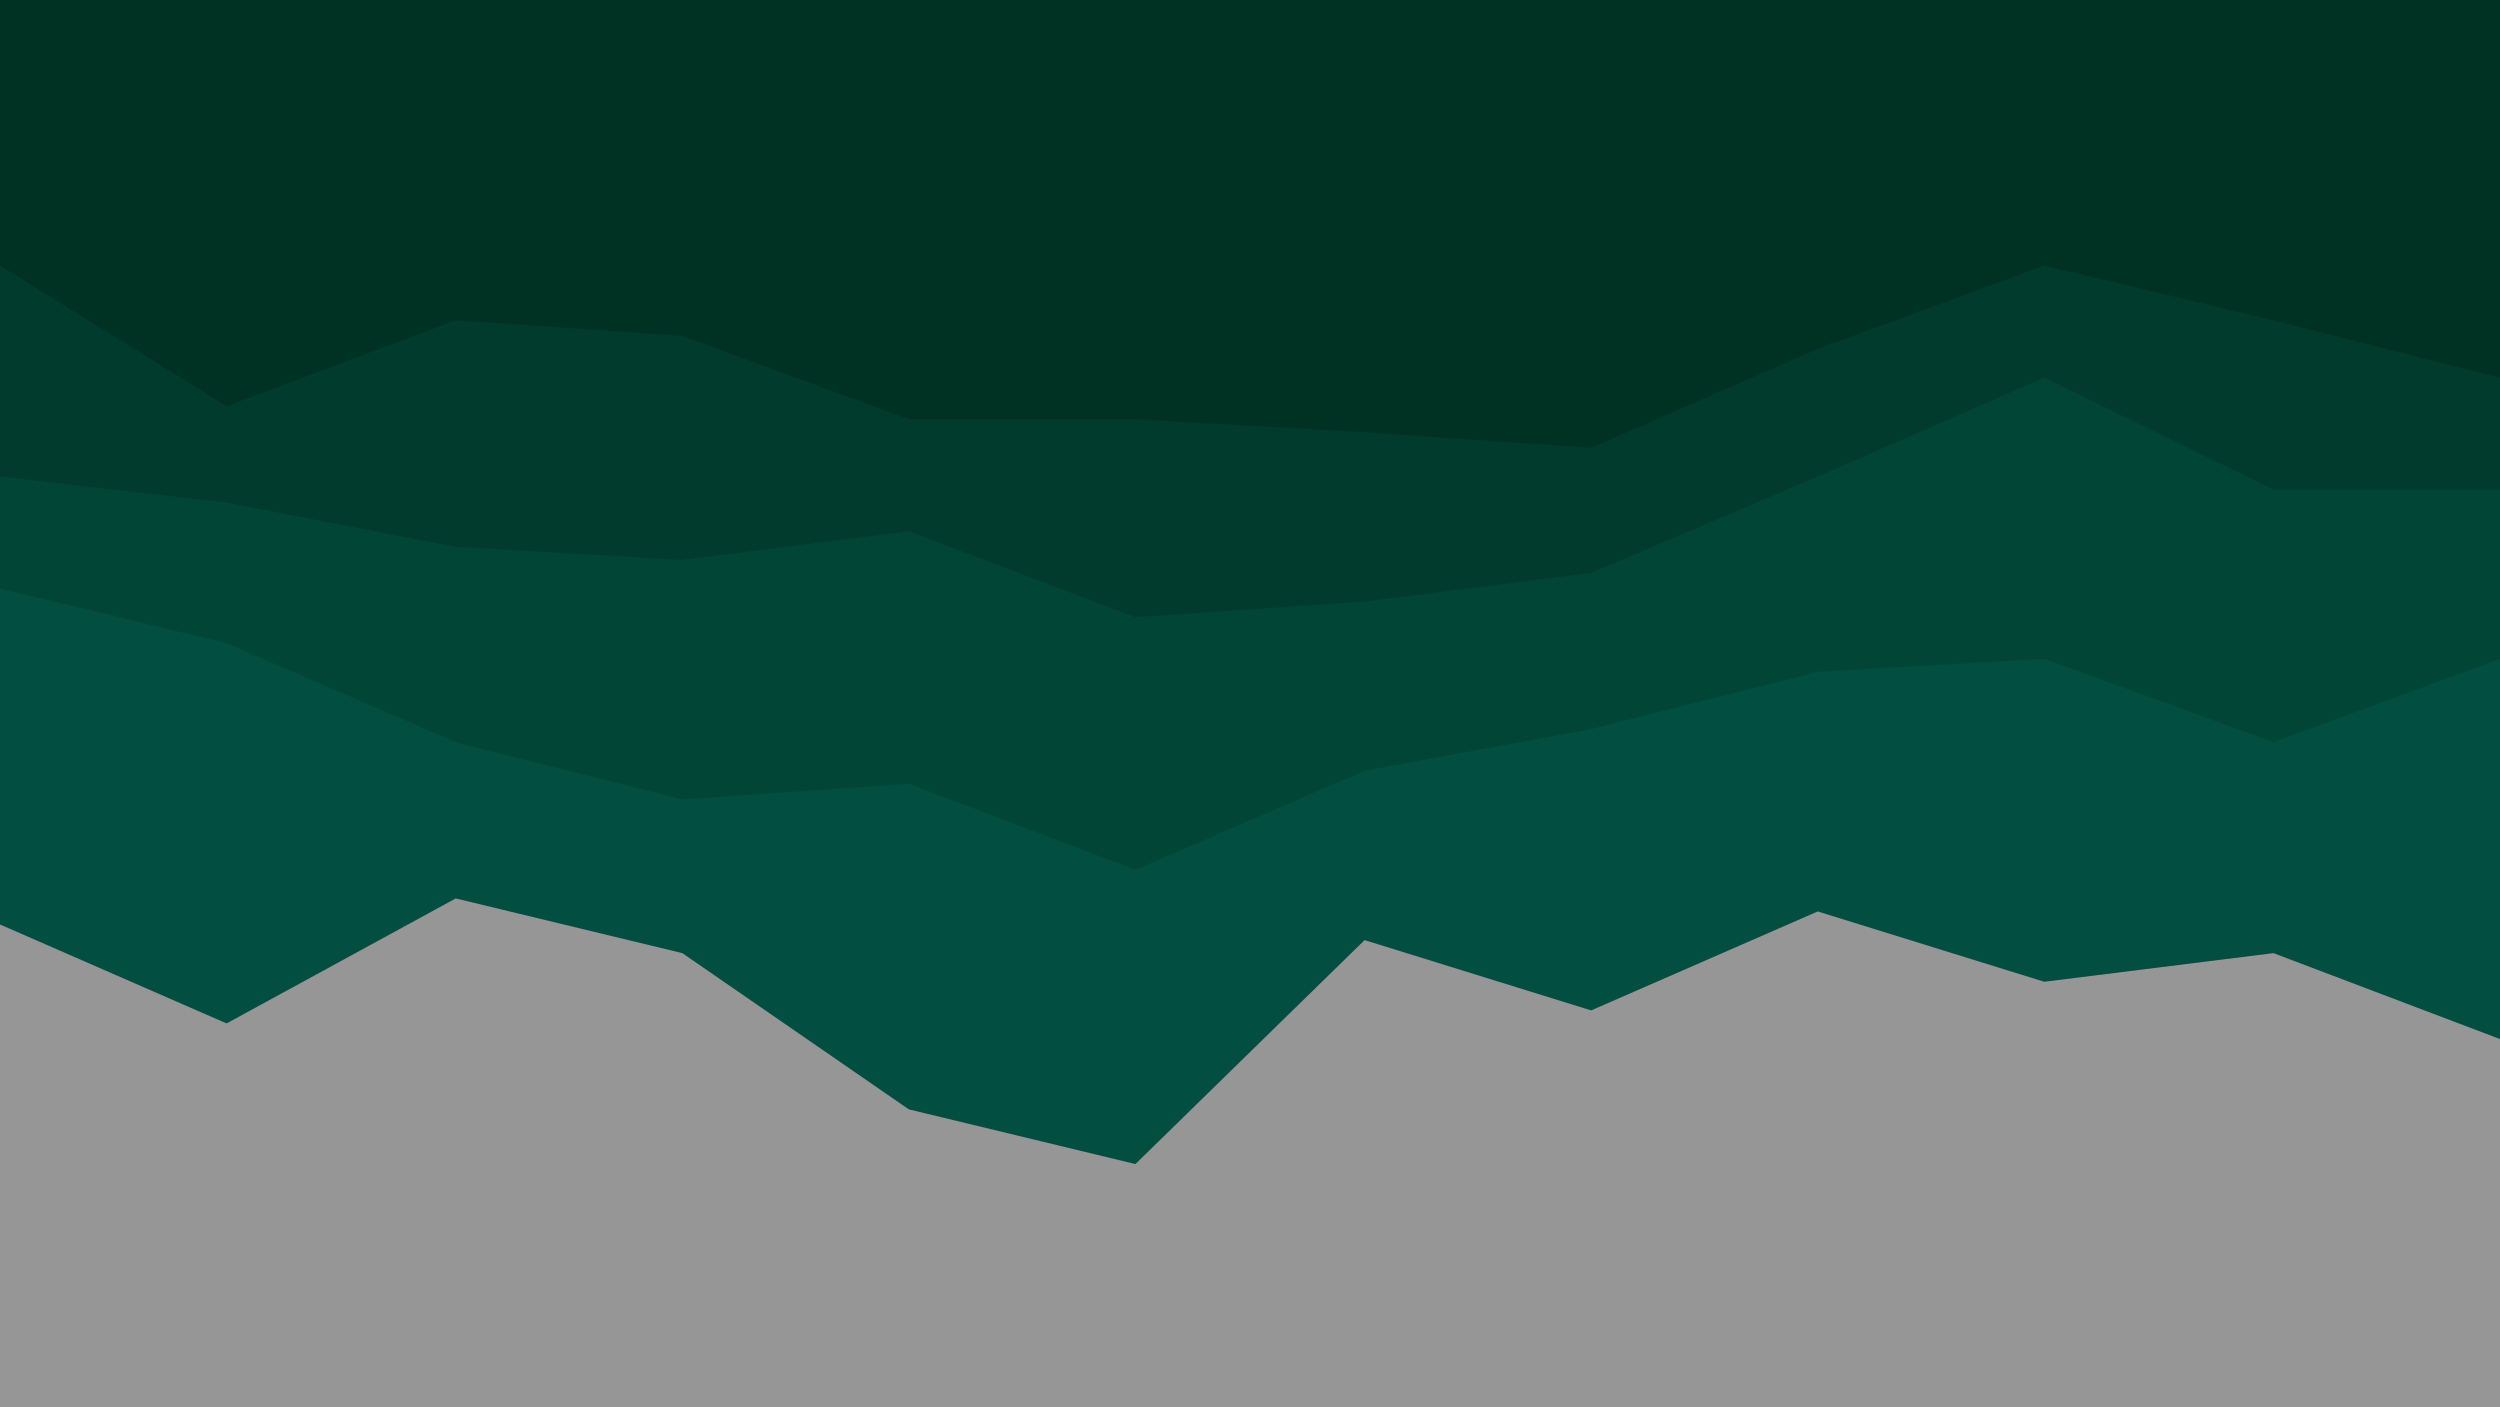
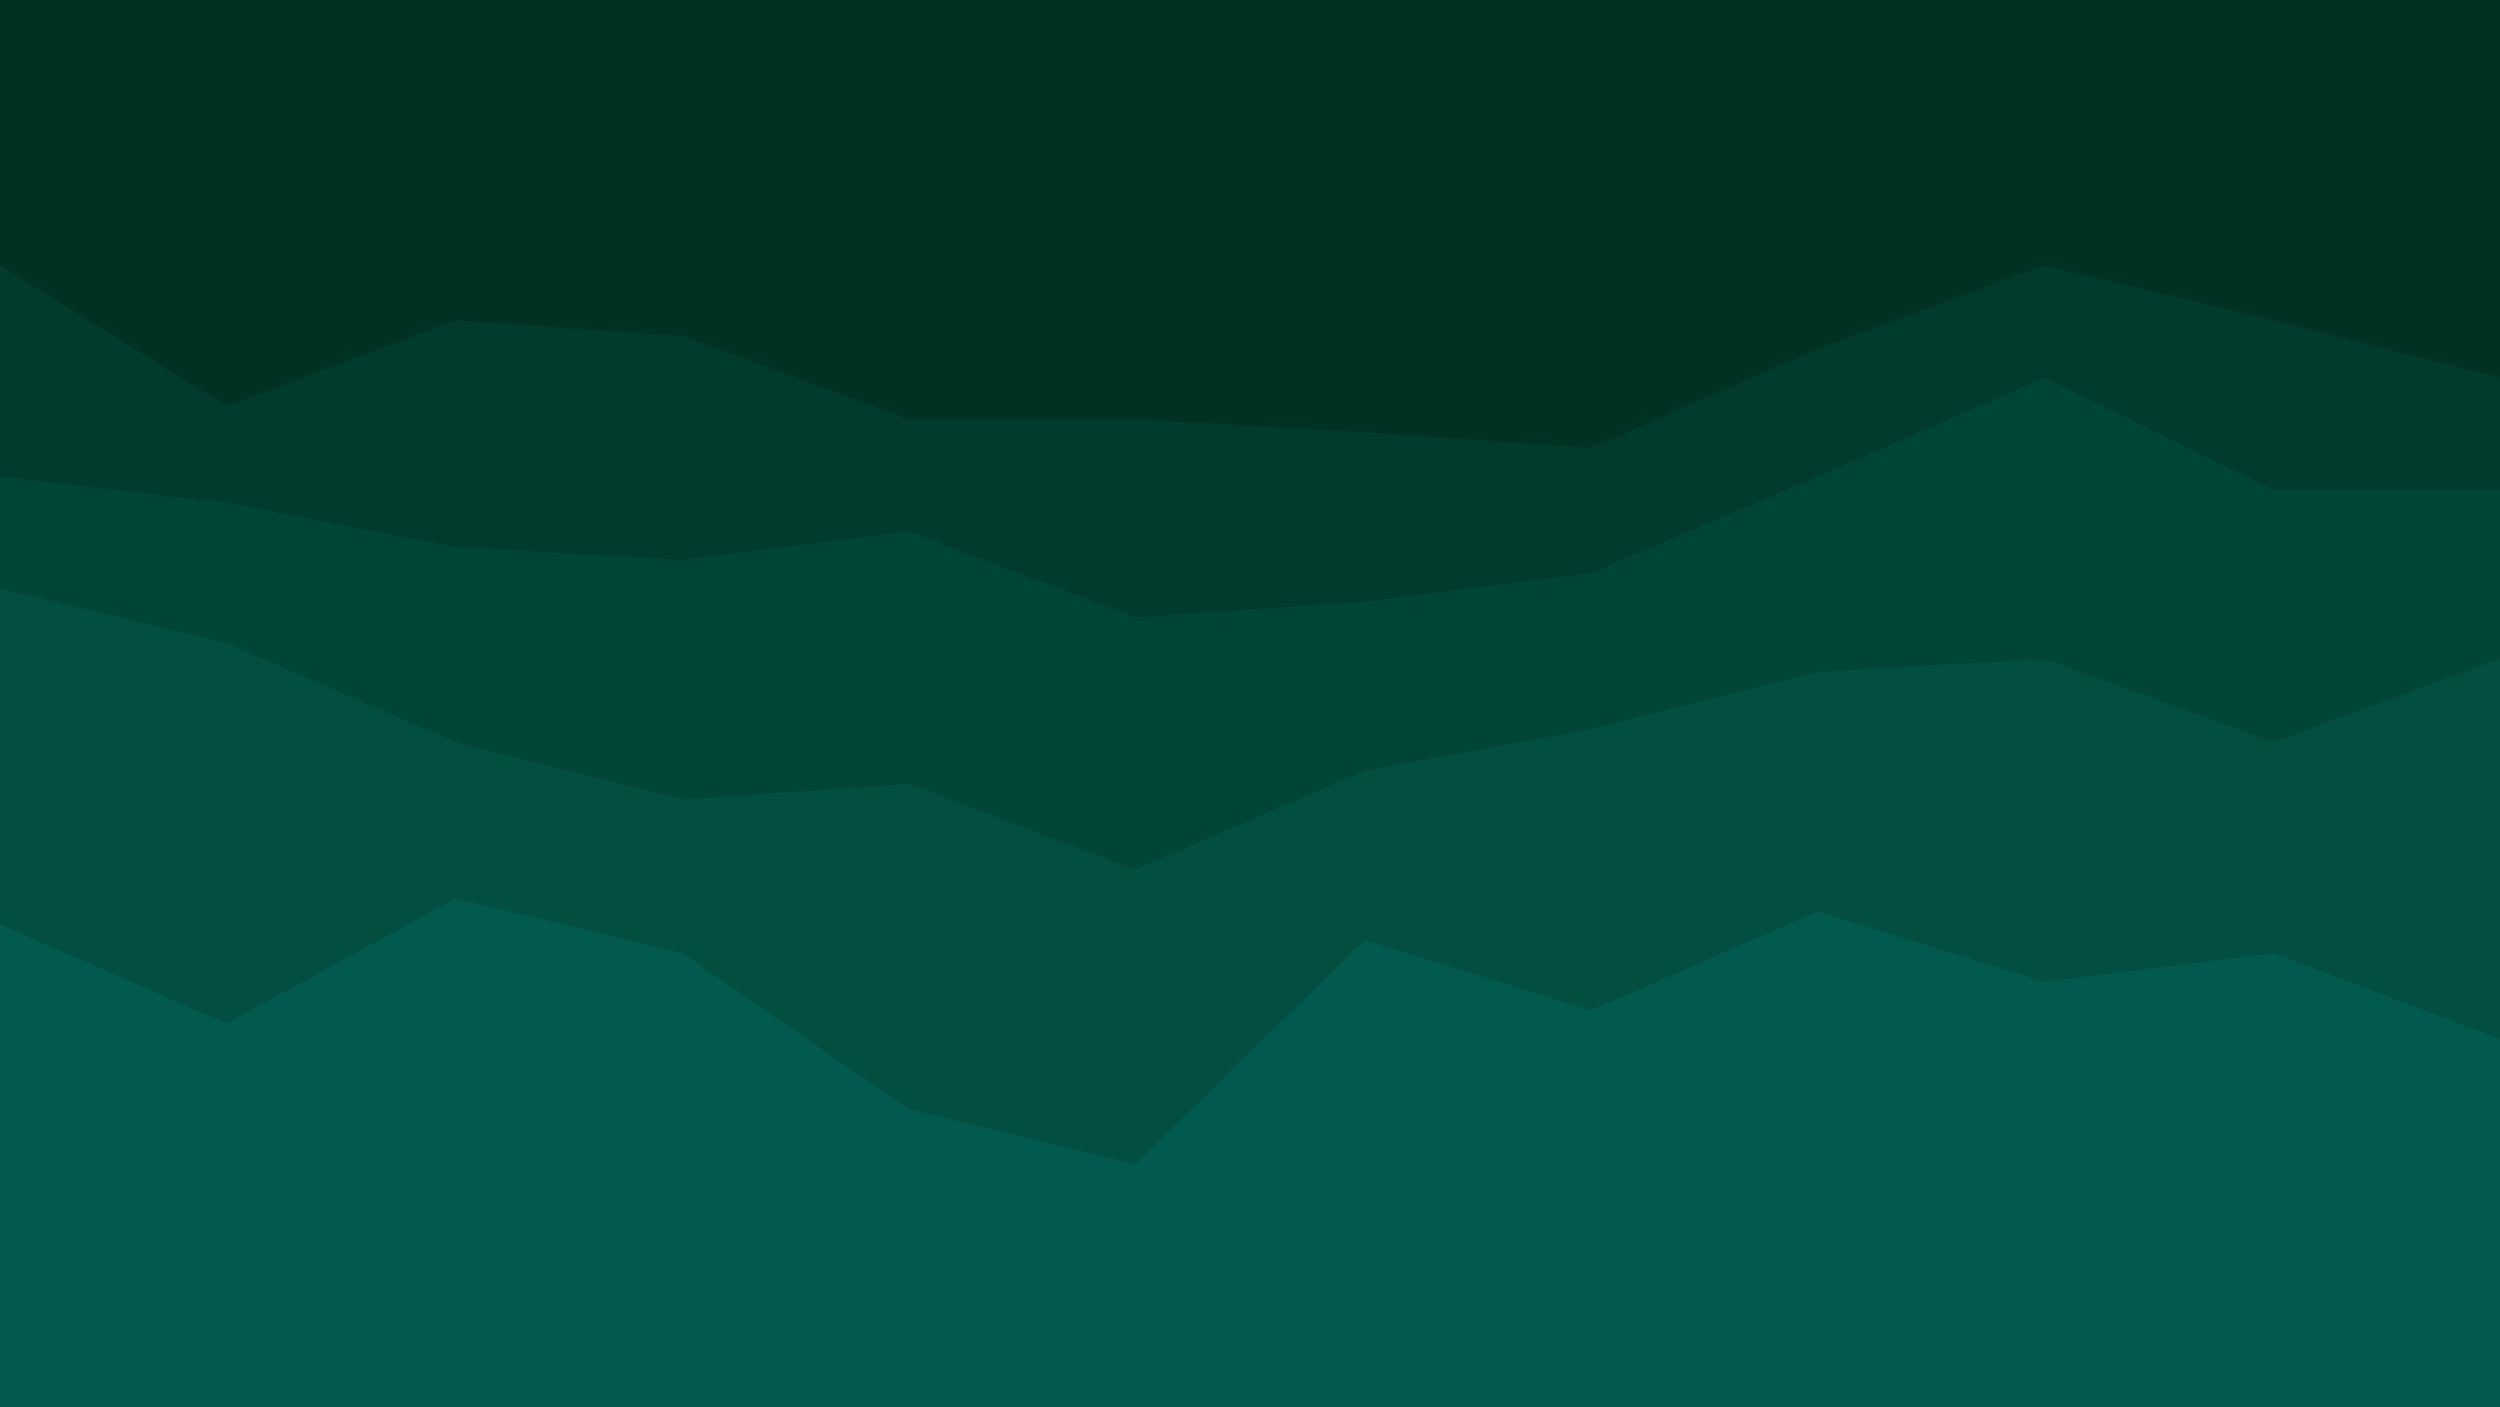
<svg xmlns="http://www.w3.org/2000/svg" id="visual" viewBox="0 0 960 540" width="960" height="540" version="1.1">
  <path d="M0 104L87 158L175 125L262 131L349 163L436 163L524 168L611 174L698 136L785 104L873 125L960 147L960 0L873 0L785 0L698 0L611 0L524 0L436 0L349 0L262 0L175 0L87 0L0 0Z" fill="#003223" />
  <path d="M0 185L87 195L175 212L262 217L349 206L436 239L524 233L611 222L698 185L785 147L873 190L960 190L960 145L873 123L785 102L698 134L611 172L524 166L436 161L349 161L262 129L175 123L87 156L0 102Z" fill="#013b2d" />
  <path d="M0 228L87 249L175 287L262 309L349 303L436 336L524 298L611 282L698 260L785 255L873 287L960 255L960 188L873 188L785 145L698 183L611 220L524 231L436 237L349 204L262 215L175 210L87 193L0 183Z" fill="#014537" />
  <path d="M0 357L87 395L175 347L262 368L349 428L436 449L524 363L611 390L698 352L785 379L873 368L960 401L960 253L873 285L785 253L698 258L611 280L524 296L436 334L349 301L262 307L175 285L87 247L0 226Z" fill="#024f42" />
-   <path d="M0 541L87 541L175 541L262 541L349 541L436 541L524 541L611 541L698 541L785 541L873 541L960 541L960 399L873 366L785 377L698 350L611 388L524 361L436 447L349 426L262 366L175 345L87 393L0 355Z" fill="#969696" />
+   <path d="M0 541L87 541L175 541L262 541L349 541L436 541L524 541L611 541L698 541L785 541L873 541L960 541L960 399L873 366L785 377L698 350L611 388L524 361L436 447L349 426L262 366L175 345L87 393L0 355Z" fill="#02594e" />
</svg>
